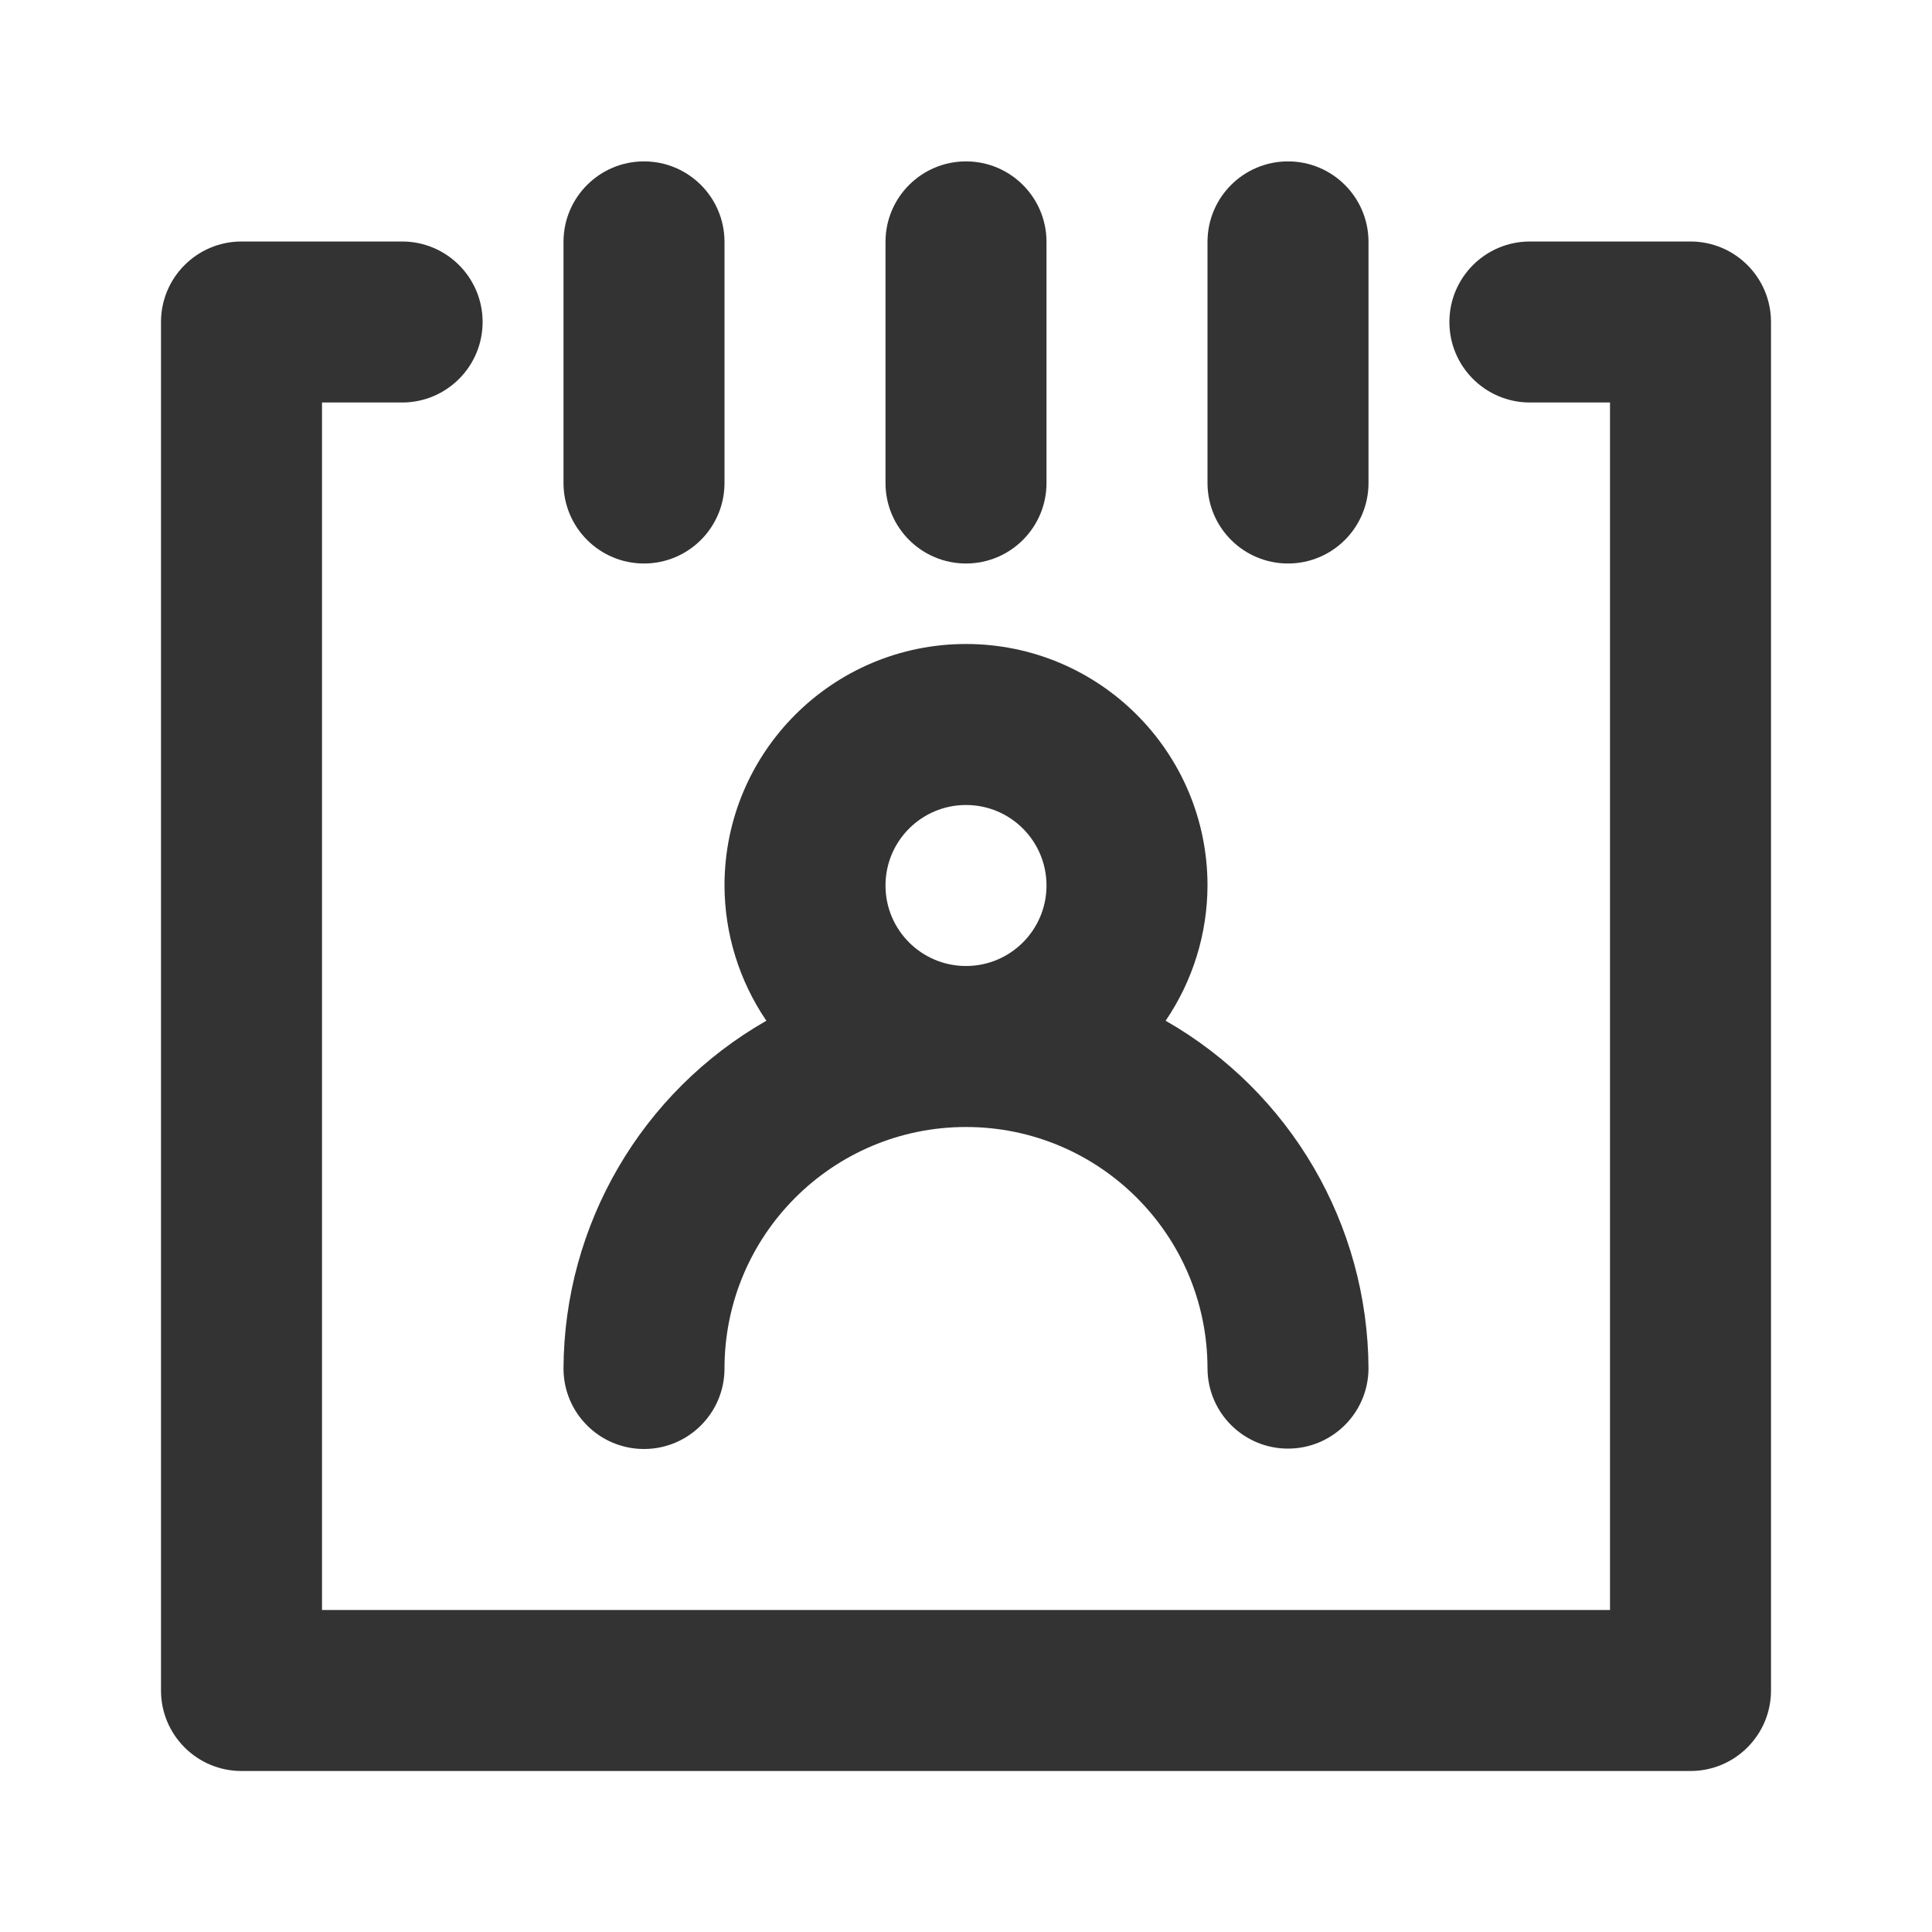
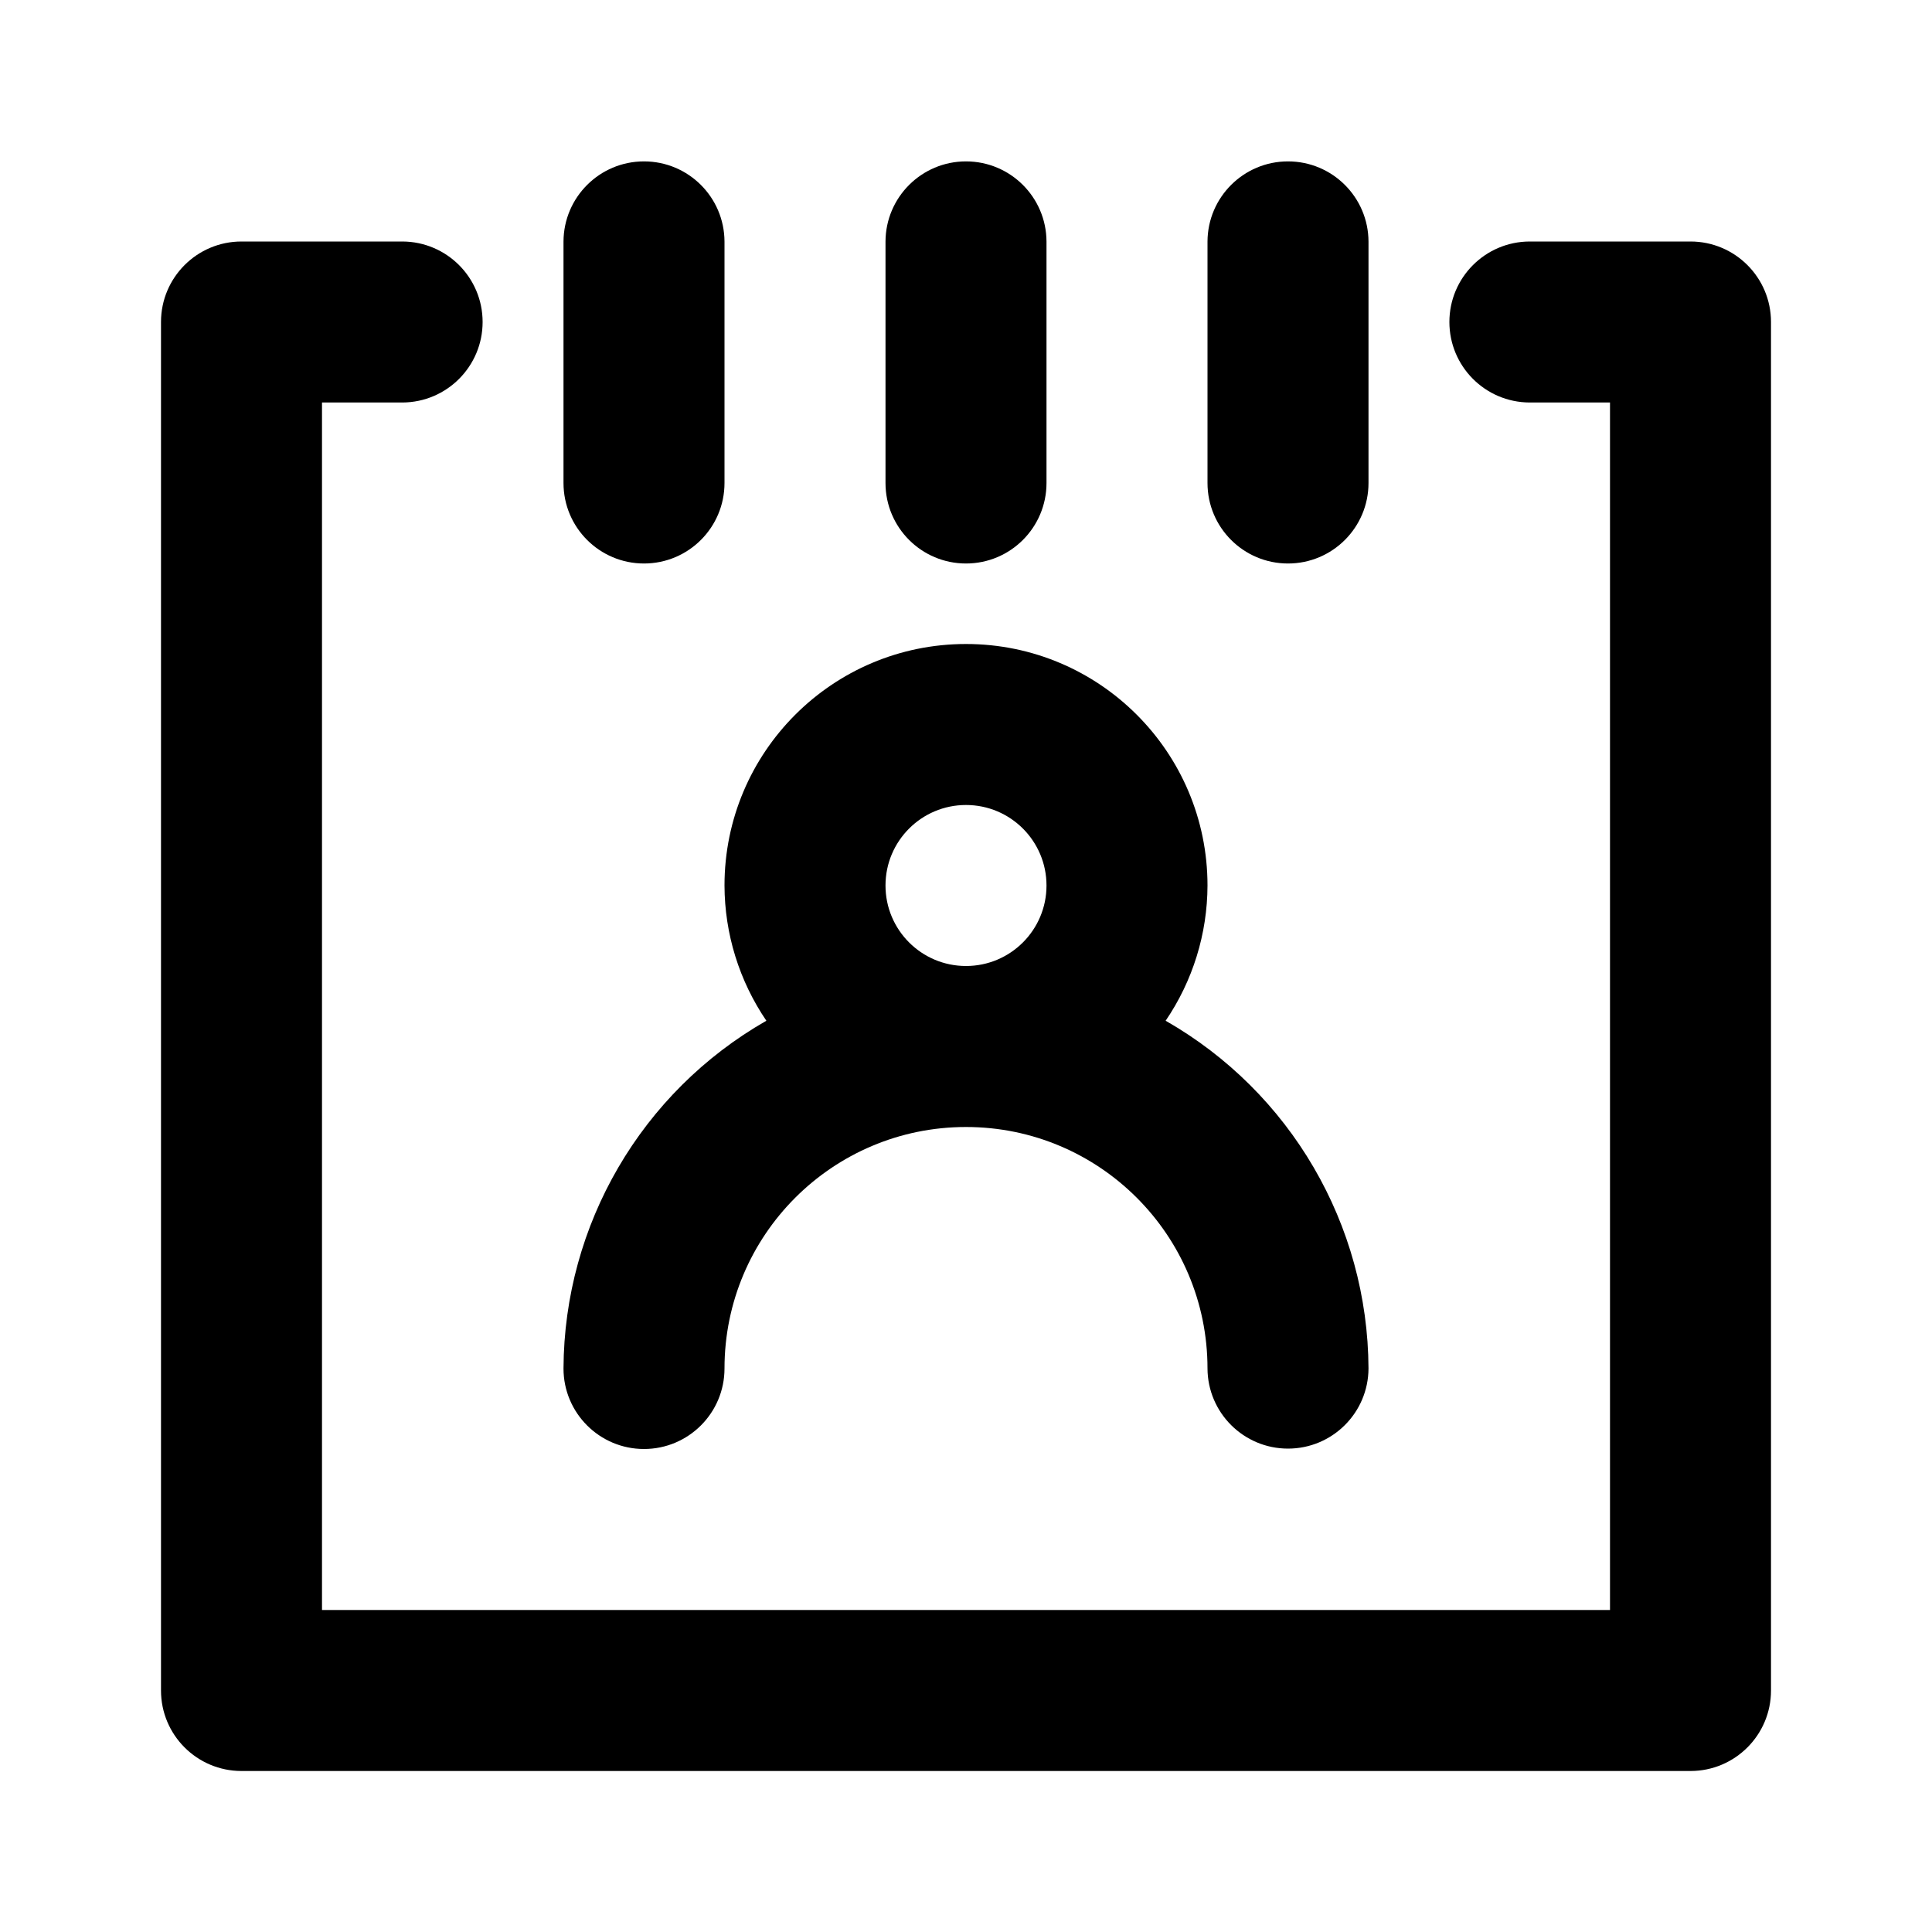
<svg xmlns="http://www.w3.org/2000/svg" class="icon" width="200px" height="200.00px" viewBox="0 0 1024 1024" version="1.1">
-   <path fill="#333333" d="M896 128h-85.333a42.667 42.667 0 0 0 0 85.333h42.667v640H170.667V213.333h42.667a42.667 42.667 0 0 0 0-85.333H128a42.667 42.667 0 0 0-42.667 42.667v725.333a42.667 42.667 0 0 0 42.667 42.667h768a42.667 42.667 0 0 0 42.667-42.667V170.667a42.667 42.667 0 0 0-42.667-42.667zM341.333 298.667a42.667 42.667 0 0 0 42.667-42.667V128a42.667 42.667 0 0 0-85.333 0v128a42.667 42.667 0 0 0 42.667 42.667zM512 298.667a42.667 42.667 0 0 0 42.667-42.667V128a42.667 42.667 0 0 0-85.333 0v128a42.667 42.667 0 0 0 42.667 42.667zM682.667 298.667a42.667 42.667 0 0 0 42.667-42.667V128a42.667 42.667 0 0 0-85.333 0v128a42.667 42.667 0 0 0 42.667 42.667zM341.333 768a42.667 42.667 0 0 0 42.667-42.667 128 128 0 0 1 256 0 42.667 42.667 0 0 0 85.333 0 213.333 213.333 0 0 0-107.52-184.32A128 128 0 0 0 640 469.333a128 128 0 0 0-256 0 128 128 0 0 0 22.187 71.68A213.333 213.333 0 0 0 298.667 725.333a42.667 42.667 0 0 0 42.667 42.667z m128-298.667a42.667 42.667 0 1 1 42.667 42.667 42.667 42.667 0 0 1-42.667-42.667z" />
+   <path label-width="8em" d="M896 128h-85.333a42.667 42.667 0 0 0 0 85.333h42.667v640H170.667V213.333h42.667a42.667 42.667 0 0 0 0-85.333H128a42.667 42.667 0 0 0-42.667 42.667v725.333a42.667 42.667 0 0 0 42.667 42.667h768a42.667 42.667 0 0 0 42.667-42.667V170.667a42.667 42.667 0 0 0-42.667-42.667zM341.333 298.667a42.667 42.667 0 0 0 42.667-42.667V128a42.667 42.667 0 0 0-85.333 0v128a42.667 42.667 0 0 0 42.667 42.667zM512 298.667a42.667 42.667 0 0 0 42.667-42.667V128a42.667 42.667 0 0 0-85.333 0v128a42.667 42.667 0 0 0 42.667 42.667zM682.667 298.667a42.667 42.667 0 0 0 42.667-42.667V128a42.667 42.667 0 0 0-85.333 0v128a42.667 42.667 0 0 0 42.667 42.667zM341.333 768a42.667 42.667 0 0 0 42.667-42.667 128 128 0 0 1 256 0 42.667 42.667 0 0 0 85.333 0 213.333 213.333 0 0 0-107.52-184.32A128 128 0 0 0 640 469.333a128 128 0 0 0-256 0 128 128 0 0 0 22.187 71.68A213.333 213.333 0 0 0 298.667 725.333a42.667 42.667 0 0 0 42.667 42.667z m128-298.667a42.667 42.667 0 1 1 42.667 42.667 42.667 42.667 0 0 1-42.667-42.667z" />
</svg>
